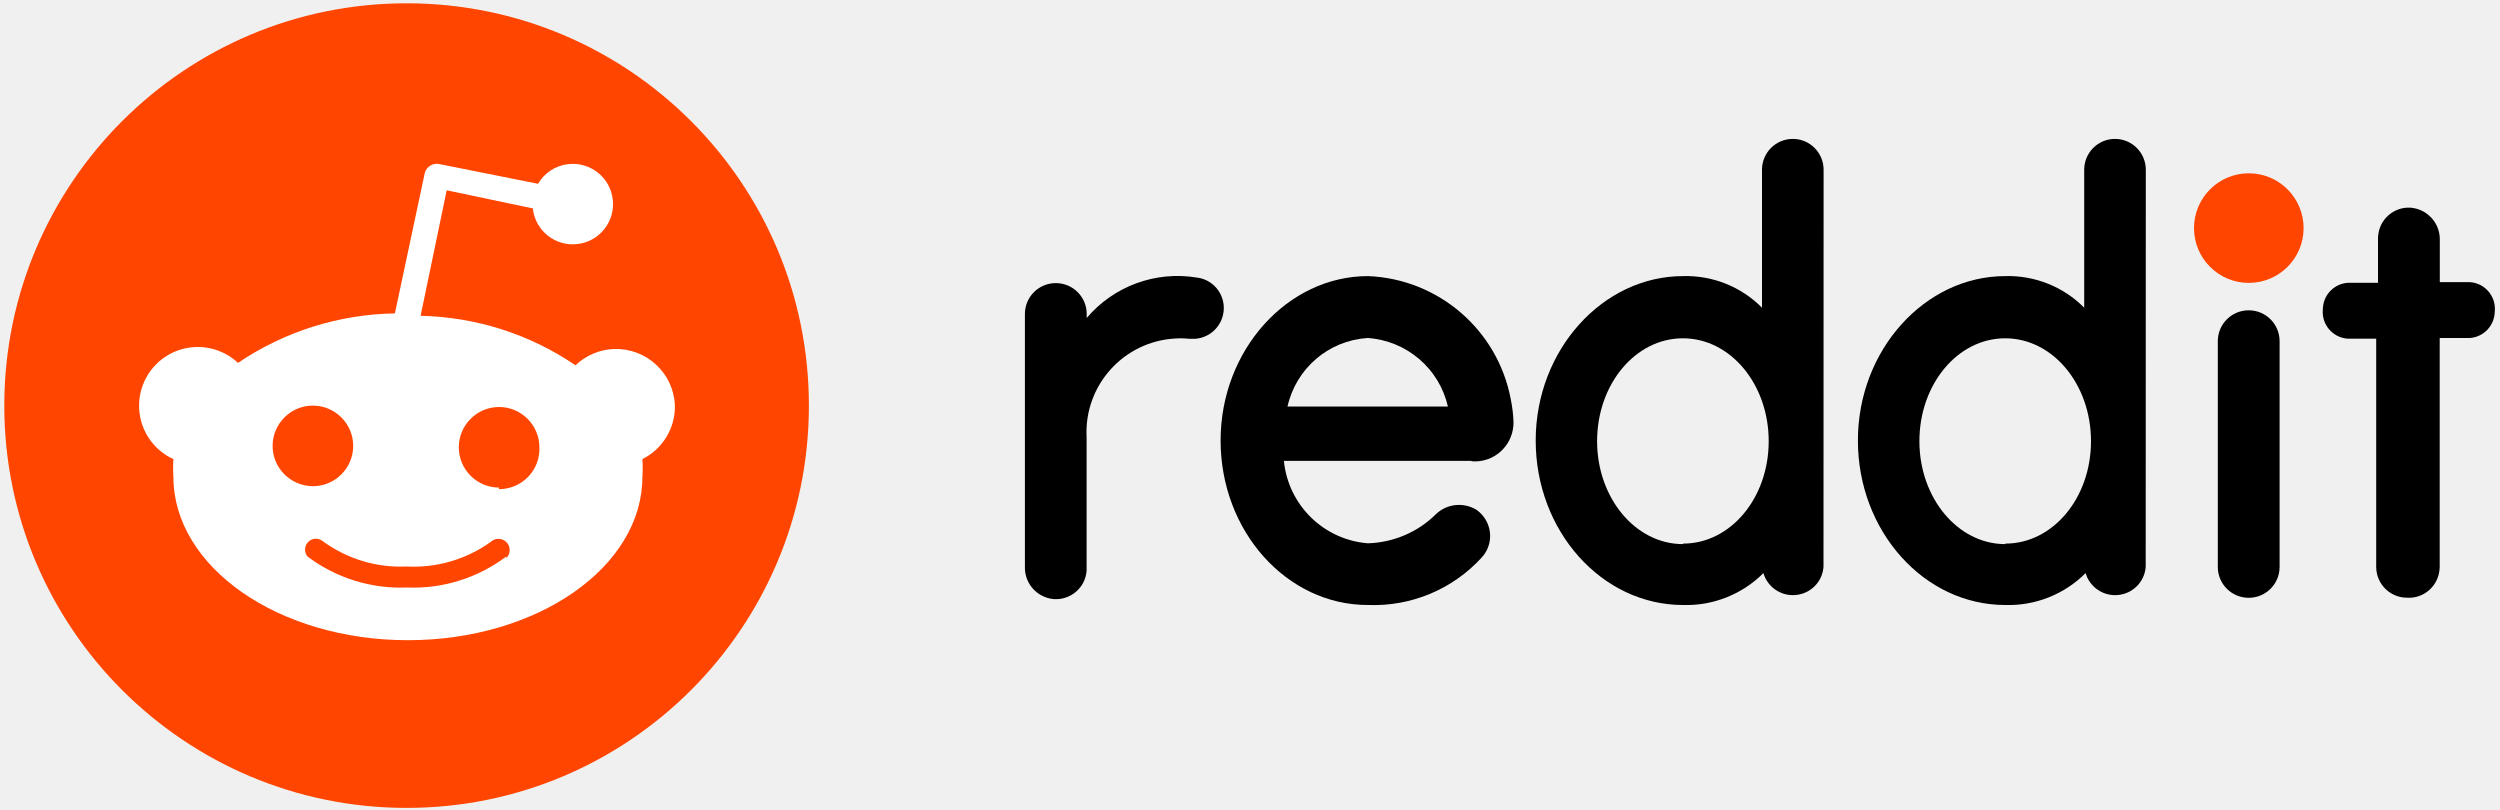
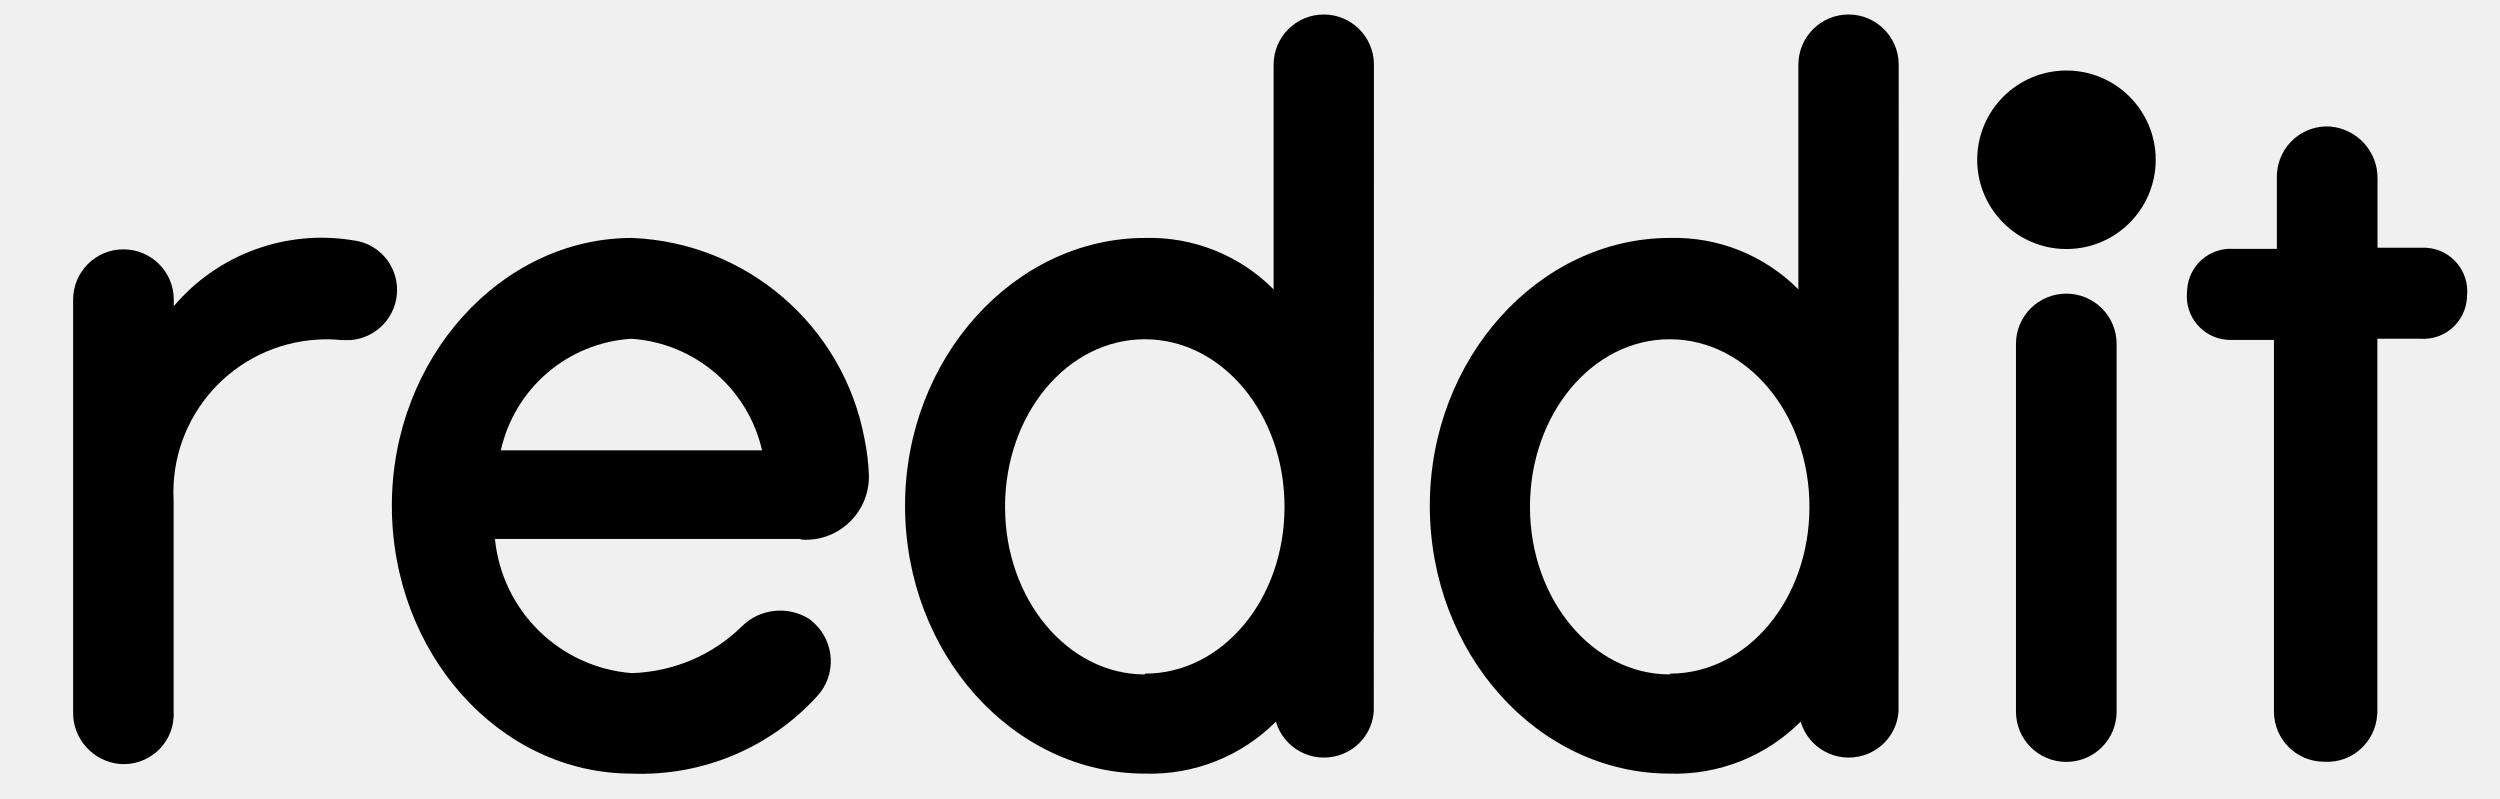
- <svg xmlns="http://www.w3.org/2000/svg" version="1.1" id="Layer_1" x="0px" y="0px" viewBox="0 0 2500 810" style="enable-background:new 0 0 2500 810;" xml:space="preserve" aria-label="Reddit">
-   <style type="text/css">
- 	.st0{fill:#FF4500;}
- 	.st1{fill:#FFFFFF;}
- </style>
-   <g>
-     <circle class="st0" cx="406.6" cy="405.6" r="402.3" />
-     <path class="st1" d="M674.9,405.6c-1.2-32.4-28.4-57.7-60.9-56.6c-14.4,0.5-28.1,6.4-38.5,16.3c-45.8-31.2-99.6-48.3-154.9-49.5   l26.1-125.5l86.1,18.1c2.4,22.1,22.2,38.1,44.3,35.7c22.1-2.4,38.1-22.2,35.7-44.3s-22.2-38.1-44.3-35.7   c-12.7,1.3-24.1,8.7-30.4,19.7l-98.6-19.7c-6.7-1.5-13.4,2.7-14.9,9.5c0,0.1,0,0.1,0,0.2l-29.7,139.6   c-56,0.9-110.5,18.1-156.9,49.5c-23.6-22.2-60.8-21.1-83,2.6c-22.2,23.6-21.1,60.8,2.6,83c4.6,4.3,9.9,8,15.8,10.6   c-0.4,5.9-0.4,11.8,0,17.7c0,90.1,105,163.4,234.5,163.4s234.5-73.2,234.5-163.4c0.4-5.9,0.4-11.8,0-17.7   C662.6,449,675.3,428.2,674.9,405.6z M272.6,445.9c0-22.2,18.1-40.3,40.3-40.3s40.3,18.1,40.3,40.3c0,22.2-18.1,40.3-40.3,40.3   C290.6,486,272.6,468.1,272.6,445.9z M506.3,556.5c-28.6,21.5-63.6,32.5-99.4,31c-35.8,1.5-70.8-9.5-99.4-31   c-3.8-4.6-3.1-11.5,1.5-15.3c4-3.3,9.7-3.3,13.8,0c24.2,17.7,53.7,26.7,83.7,25.3c30,1.6,59.6-7,84.1-24.5   c4.4-4.3,11.6-4.2,15.9,0.2s4.2,11.6-0.2,15.9l0,0L506.3,556.5L506.3,556.5z M499.1,487.6c-22.2,0-40.3-18.1-40.3-40.3   c0-22.2,18.1-40.3,40.3-40.3c22.2,0,40.3,18.1,40.3,40.3c0.9,22.2-16.4,40.9-38.6,41.8c-0.7,0-1.3,0-2,0L499.1,487.6z" />
-   </g>
-   <g>
-     <circle class="st0" cx="2248.8" cy="228.1" r="54.8" />
-     <path d="M1472.2,461.3c21.2,1.5,39.6-14.5,41.2-35.8c0.1-1.2,0.1-2.6,0.1-3.9c-0.3-7.4-1.2-14.9-2.7-22.2   c-13-69.4-72.3-120.5-142.8-123.3c-80.3,0-147.4,73.8-147.4,164.4s66,164.5,147.3,164.5c43.1,1.7,84.9-15.7,113.9-47.6   c11.9-13,10.9-33.1-2.1-45c-1-0.9-1.9-1.7-2.9-2.4c-13-8.1-29.9-6.4-40.9,4.2c-18.1,18-42.4,28.3-68,29.1   c-44.2-3.5-79.6-38.1-84-82.4H1471L1472.2,461.3z M1367.6,338c38.9,2.6,71.6,30.4,80.3,68.5h-160.4   C1296.1,368.3,1328.6,340.5,1367.6,338z" />
-     <path d="M1223.8,308c0-15.4-11.4-28.5-26.7-30.4c-41.3-6.9-83.3,8.4-110.4,40.4v-4c0-17.1-13.8-30.9-30.9-30.9   c-17.1,0-30.9,13.8-30.9,30.9v253c-0.4,16.6,12.3,30.7,28.9,32.1c16.9,1.2,31.7-11.6,32.8-28.5c0.1-1.2,0.1-2.4,0-3.6V437.2   c-2.7-51.8,37-95.9,88.8-98.7c4.6-0.3,9.3-0.2,13.9,0.3h6.2C1211.5,337.4,1223.8,324.1,1223.8,308z" />
-     <path d="M2279.6,341.2c0-17.1-13.8-30.9-30.9-30.9c-17.1,0-30.9,13.8-30.9,30.9l0,0v225.7c0,17.1,13.8,30.9,30.9,30.9   c17.1,0,30.9-13.8,30.9-30.9V341.2z" />
-     <path d="M1823.6,169.7c0-17-13.8-30.8-30.8-30.8l0,0l0,0c-17,0-30.8,13.8-30.8,30.8v138c-20.8-21-49.4-32.4-78.9-31.6   c-80.3,0-147.4,73.8-147.4,164.4s66.1,164.5,147.4,164.5c30,0.9,59-10.6,80.3-31.9c4.8,16.3,21.9,25.6,38.2,20.8   c12.3-3.6,21.1-14.4,21.9-27.3L1823.6,169.7L1823.6,169.7z M1682.9,544.1c-47.3,0-85.8-46-85.8-102.9s38.2-102.9,85.8-102.9   c47.6,0,85.8,46,85.8,102.9s-38.2,102.4-85.6,102.4L1682.9,544.1z" />
-     <path d="M2145.8,169.7c0-17-13.8-30.8-30.8-30.8l0,0c-17,0-30.8,13.8-30.8,30.8l0,0v138c-20.8-21-49.4-32.4-78.9-31.6   c-80.3,0-147.4,73.8-147.4,164.4s66.1,164.5,147.4,164.5c30,0.9,59-10.6,80.3-31.9c4.8,16.3,21.9,25.6,38.2,20.8   c12.3-3.6,21.1-14.4,21.9-27.3L2145.8,169.7L2145.8,169.7z M2005.2,544.1c-47.3,0-85.8-46-85.8-102.9s38.2-102.9,85.8-102.9   c47.6,0,85.8,46,85.8,102.9s-38.2,102.4-85.6,102.4L2005.2,544.1z" />
-     <path d="M2439.7,566.8V338h26.7c14.8,0.9,27.4-10.4,28.3-25.1c0-0.5,0.1-1.1,0.1-1.7c1.3-14.7-9.6-27.7-24.2-29   c-0.8-0.1-1.7-0.1-2.5-0.1h-28.3v-42.5c0.2-16.5-12.4-30.4-28.9-31.9c-16.9-1.2-31.6,11.6-32.8,28.5c-0.1,0.7-0.1,1.5-0.1,2.2v44.4   h-26.8c-14.8-0.9-27.4,10.4-28.3,25.1c0,0.5-0.1,1.1-0.1,1.7c-1.3,14.7,9.6,27.7,24.2,29c0.8,0.1,1.7,0.1,2.5,0.1h26.7v228.2   c0,17,13.8,30.8,30.8,30.8l0,0l0,0c17,1.1,31.5-11.9,32.6-28.9C2439.7,568.2,2439.7,567.5,2439.7,566.8z" />
+ <svg xmlns="http://www.w3.org/2000/svg" viewBox="980 130 1535 490" aria-label="Reddit">
+   <g fill="currentColor">
+     <circle cx="2248.8" cy="228.1" r="54.8" />
+     <path d="M1472.2,461.3c21.2,1.5,39.6-14.5,41.2-35.8c0.1-1.2,0.1-2.6,0.1-3.9c-0.3-7.4-1.2-14.9-2.7-22.2       c-13-69.4-72.3-120.5-142.8-123.3c-80.3,0-147.4,73.8-147.4,164.4s66,164.5,147.3,164.5c43.1,1.7,84.9-15.7,113.9-47.6       c11.9-13,10.9-33.1-2.1-45c-1-0.9-1.9-1.7-2.9-2.4c-13-8.1-29.9-6.4-40.9,4.2c-18.1,18-42.4,28.3-68,29.1       c-44.2-3.5-79.6-38.1-84-82.4H1471L1472.2,461.3z M1367.6,338c38.9,2.6,71.6,30.4,80.3,68.5h-160.4       C1296.1,368.3,1328.6,340.5,1367.6,338z" />
+     <path d="M1223.8,308c0-15.4-11.4-28.5-26.7-30.4c-41.3-6.9-83.3,8.4-110.4,40.4v-4c0-17.1-13.8-30.9-30.9-30.9       c-17.1,0-30.9,13.8-30.9,30.9v253c-0.4,16.6,12.3,30.7,28.9,32.1c16.9,1.2,31.7-11.6,32.8-28.5c0.1-1.2,0.1-2.4,0-3.6V437.2       c-2.7-51.8,37-95.9,88.8-98.7c4.6-0.3,9.3-0.2,13.9,0.3h6.2C1211.5,337.4,1223.8,324.1,1223.8,308z" />
+     <path d="M2279.6,341.2c0-17.1-13.8-30.9-30.9-30.9c-17.1,0-30.9,13.8-30.9,30.9l0,0v225.7c0,17.1,13.8,30.9,30.9,30.9       c17.1,0,30.9-13.8,30.9-30.9V341.2z" />
+     <path d="M1823.6,169.7c0-17-13.8-30.8-30.8-30.8l0,0l0,0c-17,0-30.8,13.8-30.8,30.8v138c-20.8-21-49.4-32.4-78.9-31.6       c-80.3,0-147.4,73.8-147.4,164.4s66.1,164.5,147.4,164.5c30,0.9,59-10.6,80.3-31.9c4.8,16.3,21.9,25.6,38.2,20.8       c12.3-3.6,21.1-14.4,21.9-27.3L1823.6,169.7L1823.6,169.7z M1682.9,544.1c-47.3,0-85.8-46-85.8-102.9s38.2-102.9,85.8-102.9       c47.6,0,85.8,46,85.8,102.9s-38.2,102.4-85.6,102.4L1682.9,544.1z" />
+     <path d="M2145.8,169.7c0-17-13.8-30.8-30.8-30.8l0,0c-17,0-30.8,13.8-30.8,30.8l0,0v138c-20.8-21-49.4-32.4-78.9-31.6       c-80.3,0-147.4,73.8-147.4,164.4s66.1,164.5,147.4,164.5c30,0.9,59-10.6,80.3-31.9c4.8,16.3,21.9,25.6,38.2,20.8       c12.3-3.6,21.1-14.4,21.9-27.3L2145.8,169.7L2145.8,169.7z M2005.2,544.1c-47.3,0-85.8-46-85.8-102.9s38.2-102.9,85.8-102.9       c47.6,0,85.8,46,85.8,102.9s-38.2,102.4-85.6,102.4L2005.2,544.1z" />
+     <path d="M2439.7,566.8V338h26.7c14.8,0.9,27.4-10.4,28.3-25.1c0-0.5,0.1-1.1,0.1-1.7c1.3-14.7-9.6-27.7-24.2-29       c-0.8-0.1-1.7-0.1-2.5-0.1h-28.3v-42.5c0.2-16.5-12.4-30.4-28.9-31.9c-16.9-1.2-31.6,11.6-32.8,28.5c-0.1,0.7-0.1,1.5-0.1,2.2v44.4       h-26.8c-14.8-0.9-27.4,10.4-28.3,25.1c0,0.5-0.1,1.1-0.1,1.7c-1.3,14.7,9.6,27.7,24.2,29c0.8,0.1,1.7,0.1,2.5,0.1h26.7v228.2       c0,17,13.8,30.8,30.8,30.8l0,0l0,0c17,1.1,31.5-11.9,32.6-28.9C2439.7,568.2,2439.7,567.5,2439.7,566.8z" />
  </g>
</svg>
